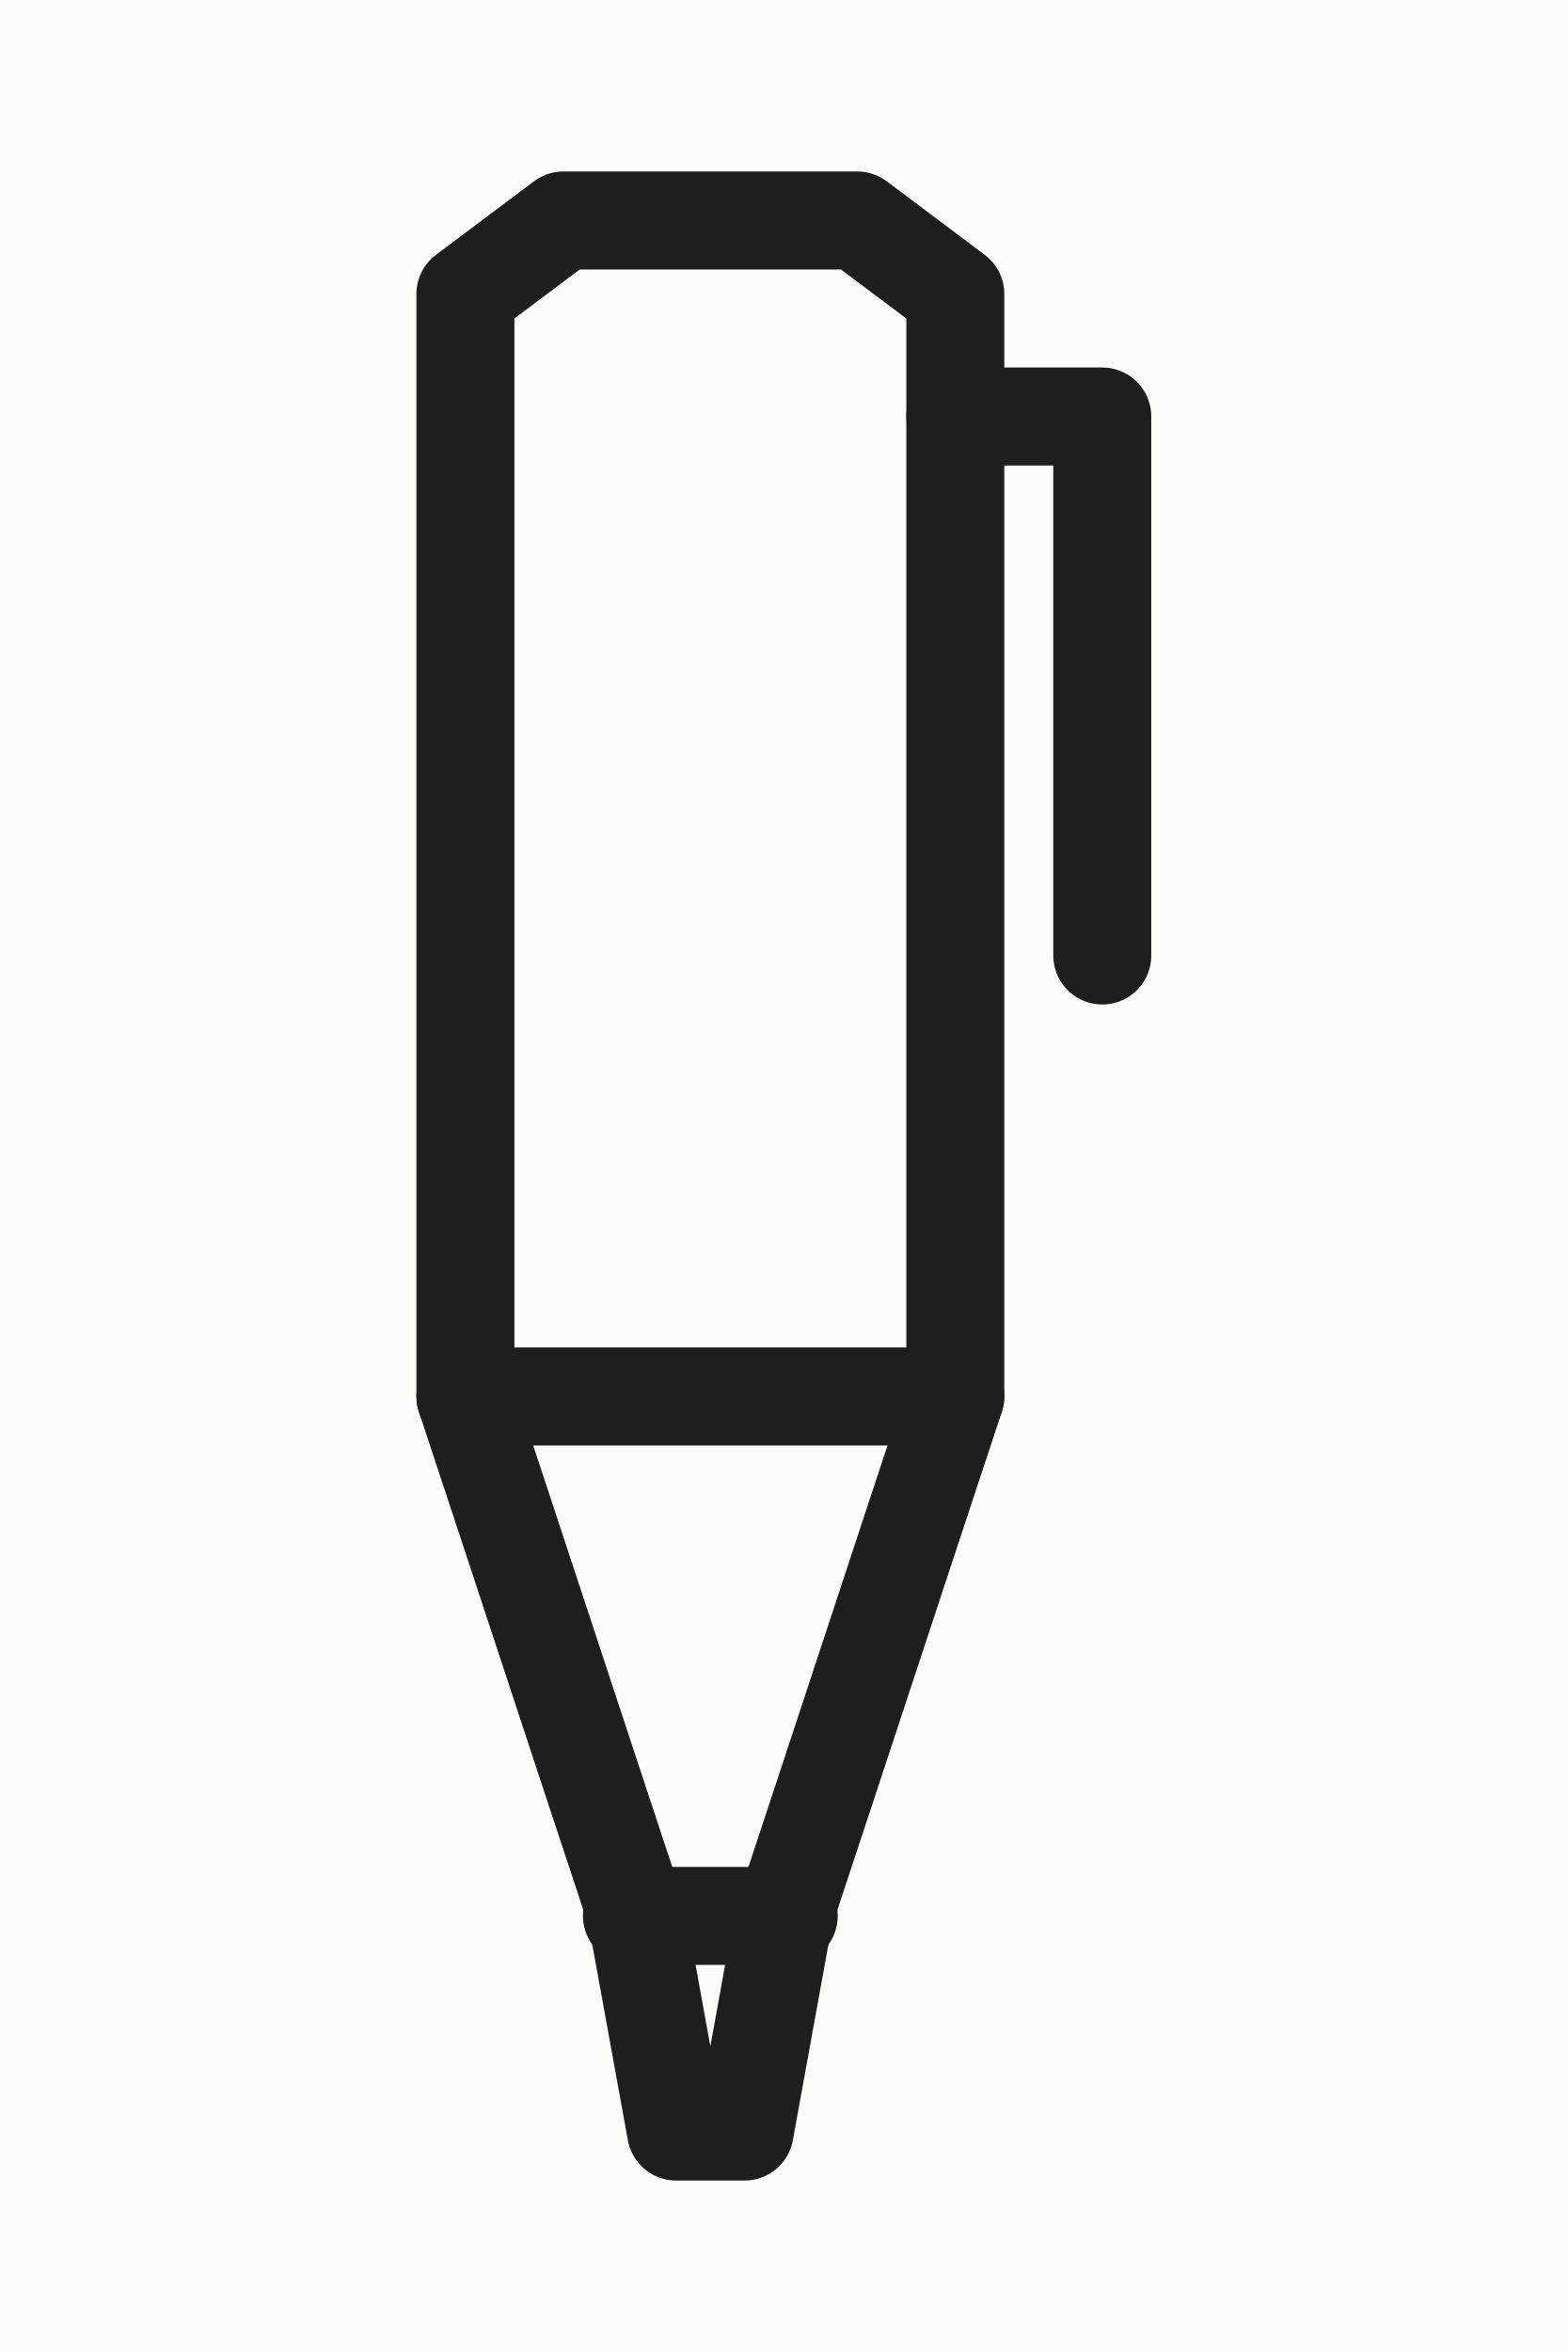
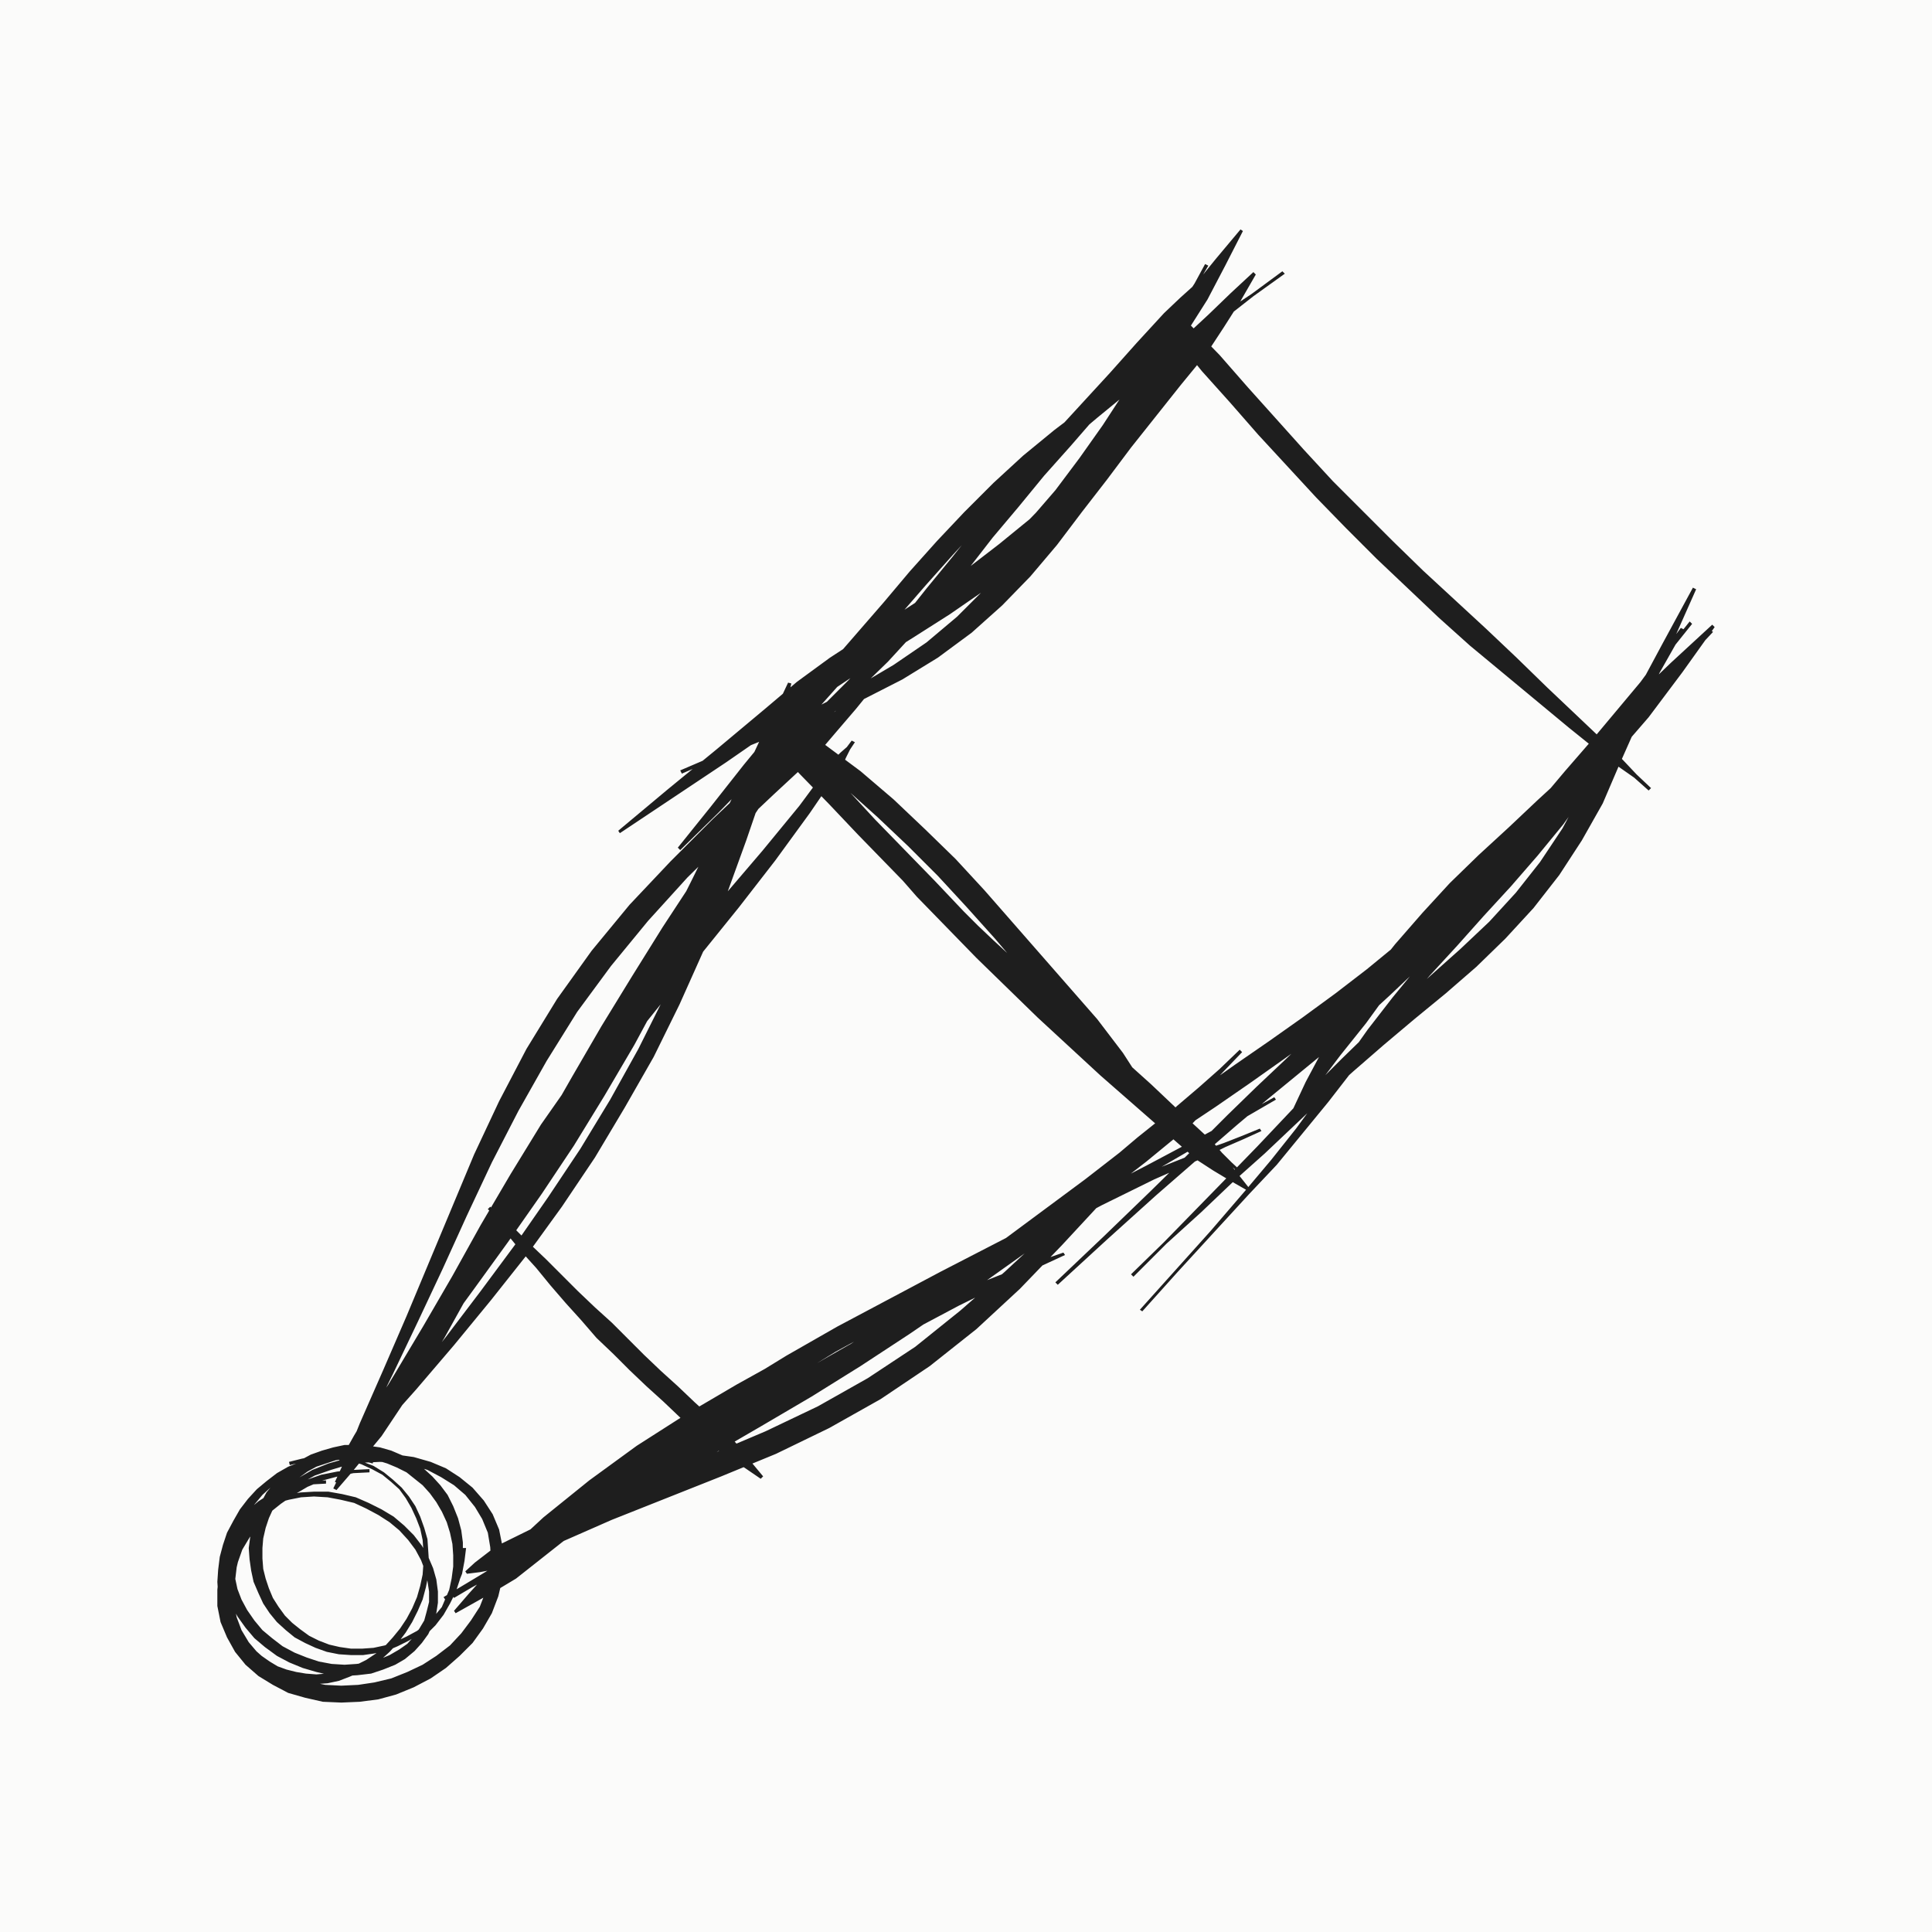
- <svg xmlns="http://www.w3.org/2000/svg" width="128" height="192" viewBox="0 0 32 48">
-   <rect width="32" height="48" fill="#FBFBFA" />
-   <path d="M14.5,4.5C15.5,4.5 16.5,4.5 17.5,4.5C18.17,5 18.83,5.5 19.5,6C19.5,13.5 19.5,21 19.5,28.5C18.33,32.03 17.17,35.57 16,39.1C15.73,40.57 15.47,42.03 15.2,43.5C14.73,43.5 14.27,43.5 13.8,43.5C13.53,42.03 13.27,40.57 13,39.1C11.83,35.57 10.67,32.03 9.5,28.5C9.5,21 9.5,13.5 9.5,6C10.17,5.5 10.83,5 11.5,4.5C12.5,4.5 13.5,4.5 14.5,4.5" fill="none" stroke="#1E1E1E" stroke-width="2.0" stroke-linecap="round" stroke-linejoin="round" />
-   <path d="M9.5,28.5C12.83,28.5 16.17,28.5 19.5,28.5" fill="none" stroke="#1E1E1E" stroke-width="2.0" stroke-linecap="round" stroke-linejoin="round" />
-   <path d="M12.9,39.1C13.97,39.1 15.03,39.1 16.1,39.1" fill="none" stroke="#1E1E1E" stroke-width="2.0" stroke-linecap="round" stroke-linejoin="round" />
-   <path d="M19.5,8.5C20.5,8.5 21.5,8.5 22.5,8.5C22.5,12.17 22.5,15.83 22.5,19.5" fill="none" stroke="#1E1E1E" stroke-width="2.0" stroke-linecap="round" stroke-linejoin="round" />
+ <svg xmlns="http://www.w3.org/2000/svg" width="192" height="192" viewBox="0 0 24 24">
+   <rect width="24" height="24" fill="#FBFBFA" />
+   <path d="M8.45,10.56L8.92,10.10L9.38,9.63L9.85,9.16L10.18,8.78L10.51,8.41L10.84,8.03L11.17,7.65L11.50,7.27L11.83,6.90L12.17,6.53L12.52,6.18L12.88,5.85L13.25,5.51L13.63,5.19L14.02,4.87L14.42,4.56L14.82,4.26L15.20,3.97L15.57,3.68L15.96,3.40L15.93,3.37L15.55,3.65L15.16,3.91L14.76,4.17L14.34,4.45L13.92,4.74L13.51,5.03L13.10,5.34L12.71,5.66L12.34,6.00L11.98,6.36L11.64,6.72L11.30,7.10L10.98,7.48L10.65,7.86L10.32,8.24L9.99,8.61L9.66,8.99L9.24,9.50L8.83,10.02L8.42,10.53ZM7.70,10.35L8.36,9.91L9.02,9.47L9.67,9.02L10.09,8.74L10.51,8.46L10.93,8.18L11.36,7.91L11.80,7.63L12.22,7.34L12.62,7.01L12.99,6.66L13.33,6.27L13.64,5.86L13.91,5.42L14.16,4.96L14.40,4.50L14.64,4.04L14.76,3.79L14.87,3.54L15.01,3.30L14.97,3.28L14.84,3.52L14.69,3.75L14.54,3.98L14.27,4.43L14.01,4.87L13.73,5.31L13.44,5.72L13.13,6.10L12.79,6.45L12.41,6.76L12.02,7.06L11.60,7.34L11.18,7.61L10.74,7.89L10.31,8.17L9.90,8.47L9.51,8.80L8.90,9.31L8.29,9.81L7.68,10.32ZM15.41,2.85L15.10,3.22L14.80,3.59L14.53,3.99L14.25,4.42L13.98,4.85L13.70,5.28L13.41,5.69L13.11,6.09L12.79,6.46L12.44,6.80L12.06,7.12L11.66,7.42L11.25,7.72L10.83,8.00L10.41,8.29L9.99,8.58L9.58,8.88L9.36,9.05L9.15,9.21L8.93,9.37L8.95,9.40L9.17,9.25L9.40,9.10L9.63,8.96L10.06,8.69L10.49,8.42L10.93,8.16L11.37,7.89L11.80,7.61L12.22,7.31L12.61,6.98L12.97,6.63L13.30,6.24L13.62,5.84L13.91,5.41L14.19,4.98L14.46,4.55L14.74,4.13L15.00,3.72L15.22,3.30L15.44,2.87ZM15.57,3.38L15.29,3.64L15.01,3.91L14.73,4.17L14.41,4.56L14.09,4.95L13.78,5.35L13.47,5.76L13.17,6.16L12.86,6.56L12.56,6.94L12.24,7.31L11.89,7.66L11.51,7.98L11.10,8.26L10.66,8.52L10.19,8.76L9.70,8.99L9.29,9.19L8.87,9.39L8.45,9.57L8.47,9.61L8.89,9.43L9.32,9.26L9.74,9.09L10.24,8.89L10.74,8.68L11.21,8.44L11.65,8.17L12.07,7.86L12.45,7.52L12.80,7.16L13.13,6.77L13.44,6.36L13.75,5.96L14.05,5.56L14.36,5.17L14.67,4.78L14.99,4.39L15.20,4.07L15.41,3.74L15.60,3.41ZM15.05,3.33L14.86,3.52L14.66,3.70L14.46,3.89L14.12,4.26L13.79,4.63L13.45,5.00L13.11,5.37L12.78,5.75L12.46,6.14L12.14,6.53L11.83,6.92L11.51,7.31L11.20,7.70L10.88,8.08L10.54,8.45L10.19,8.80L9.83,9.14L9.64,9.33L9.45,9.52L9.25,9.70L9.28,9.73L9.48,9.55L9.69,9.39L9.90,9.23L10.29,8.91L10.67,8.57L11.03,8.22L11.37,7.85L11.70,7.47L12.02,7.08L12.33,6.68L12.65,6.30L12.97,5.91L13.30,5.54L13.63,5.16L13.97,4.79L14.30,4.42L14.61,4.02L14.77,3.80L14.93,3.58L15.08,3.35ZM21.27,7.76L20.76,8.23L20.26,8.71L19.79,9.23L19.46,9.60L19.13,9.98L18.80,10.35L18.46,10.72L18.12,11.08L17.78,11.44L17.42,11.79L17.06,12.13L16.69,12.46L16.33,12.81L15.97,13.16L15.61,13.50L15.25,13.85L14.89,14.21L14.30,14.79L13.71,15.36L13.11,15.93L13.14,15.96L13.75,15.40L14.36,14.85L14.98,14.31L15.36,13.98L15.74,13.66L16.13,13.34L16.52,13.02L16.90,12.70L17.27,12.36L17.64,12.01L18.00,11.66L18.35,11.30L18.69,10.93L19.03,10.56L19.37,10.19L19.70,9.81L20.03,9.43L20.48,8.91L20.90,8.35L21.30,7.79ZM16.03,13.93L16.34,13.52L16.65,13.11L16.97,12.71L17.26,12.31L17.57,11.92L17.89,11.54L18.23,11.18L18.56,10.81L18.90,10.44L19.24,10.08L19.58,9.71L19.92,9.34L20.37,8.84L20.82,8.34L21.28,7.85L21.25,7.83L20.78,8.31L20.30,8.78L19.83,9.25L19.47,9.60L19.10,9.94L18.74,10.28L18.37,10.62L18.01,10.97L17.67,11.34L17.33,11.73L17.02,12.12L16.72,12.54L16.46,12.99L16.22,13.44L16.00,13.91ZM21.03,7.30L20.65,8.00L20.28,8.69L19.91,9.38L19.65,9.84L19.41,10.29L19.13,10.71L18.83,11.09L18.50,11.45L18.14,11.79L17.77,12.12L17.40,12.46L17.03,12.80L16.67,13.15L16.31,13.51L15.97,13.87L15.62,14.24L15.28,14.59L14.87,15.01L14.46,15.43L14.05,15.83L14.08,15.86L14.49,15.45L14.92,15.06L15.34,14.66L15.71,14.33L16.08,13.98L16.44,13.64L16.81,13.31L17.19,12.98L17.57,12.66L17.96,12.34L18.34,12.01L18.70,11.66L19.05,11.28L19.37,10.87L19.65,10.44L19.91,9.98L20.12,9.49L20.44,8.77L20.75,8.04L21.07,7.32ZM13.37,14.81L13.81,14.56L14.25,14.30L14.68,14.03L15.10,13.75L15.52,13.46L15.93,13.17L16.35,12.87L16.76,12.57L17.16,12.26L17.55,11.94L17.93,11.59L18.28,11.23L18.61,10.85L18.93,10.46L19.24,10.07L19.55,9.67L19.85,9.26L20.24,8.75L20.62,8.25L21.02,7.75L20.99,7.72L20.59,8.22L20.18,8.71L19.77,9.20L19.44,9.58L19.12,9.96L18.79,10.34L18.45,10.70L18.10,11.06L17.74,11.39L17.37,11.72L16.98,12.04L16.59,12.34L16.18,12.64L15.77,12.93L15.35,13.22L14.94,13.51L14.53,13.81L14.13,14.13L13.74,14.46L13.35,14.78ZM20.88,7.80L20.52,8.28L20.16,8.77L19.83,9.28L19.55,9.71L19.26,10.11L18.94,10.50L18.62,10.87L18.28,11.24L17.94,11.61L17.62,12.00L17.30,12.39L16.99,12.79L16.70,13.20L16.40,13.61L16.10,14.02L15.79,14.41L15.47,14.79L15.04,15.29L14.60,15.78L14.16,16.27L14.19,16.29L14.63,15.80L15.07,15.32L15.52,14.83L15.86,14.47L16.18,14.08L16.50,13.69L16.81,13.29L17.12,12.89L17.44,12.50L17.76,12.12L18.10,11.75L18.43,11.38L18.77,11.01L19.10,10.63L19.42,10.24L19.72,9.82L20.00,9.39L20.33,8.88L20.62,8.35L20.92,7.82ZM14.49,3.92L14.52,4.01L14.56,4.10L14.59,4.19L14.93,4.61L15.28,5.00L15.63,5.40L15.99,5.79L16.35,6.18L16.72,6.56L17.10,6.94L17.48,7.30L17.87,7.67L18.26,8.02L18.67,8.36L19.08,8.70L19.49,9.04L19.90,9.37L20.10,9.52L20.30,9.66L20.48,9.82L20.51,9.79L20.33,9.62L20.16,9.44L19.99,9.27L19.60,8.90L19.22,8.54L18.84,8.17L18.46,7.81L18.07,7.45L17.68,7.09L17.30,6.72L16.93,6.35L16.56,5.98L16.20,5.59L15.85,5.20L15.50,4.81L15.15,4.41L14.78,4.03L14.70,3.98L14.61,3.93L14.52,3.89ZM15.51,14.75L15.36,14.56L15.21,14.37L15.06,14.19L14.66,13.84L14.27,13.49L13.87,13.14L13.48,12.78L13.09,12.42L12.71,12.06L12.34,11.69L11.97,11.32L11.61,10.94L11.24,10.56L10.87,10.18L10.51,9.79L10.15,9.41L9.79,9.02L9.74,8.98L9.68,8.95L9.64,8.91L9.61,8.93L9.65,8.98L9.67,9.04L9.69,9.10L10.03,9.51L10.36,9.92L10.70,10.33L11.04,10.74L11.39,11.14L11.76,11.52L12.13,11.90L12.51,12.27L12.89,12.64L13.28,13.00L13.67,13.36L14.07,13.71L14.47,14.06L14.87,14.41L15.07,14.54L15.27,14.66L15.48,14.78ZM9.54,9.06L9.55,9.12L9.56,9.17L9.57,9.23L9.93,9.61L10.30,9.99L10.66,10.37L11.03,10.75L11.40,11.13L11.78,11.50L12.17,11.87L12.57,12.22L12.98,12.56L13.39,12.90L13.80,13.23L14.20,13.57L14.61,13.91L15.01,14.26L15.14,14.36L15.28,14.47L15.40,14.58L15.43,14.56L15.30,14.44L15.18,14.32L15.07,14.19L14.68,13.83L14.30,13.47L13.90,13.11L13.51,12.75L13.12,12.40L12.73,12.04L12.34,11.68L11.96,11.32L11.59,10.95L11.22,10.58L10.85,10.20L10.48,9.81L10.12,9.43L9.74,9.06L9.69,9.05L9.63,9.04L9.57,9.03ZM14.24,13.53L13.95,13.08L13.63,12.66L13.28,12.26L12.93,11.86L12.58,11.46L12.23,11.06L11.87,10.67L11.49,10.30L11.10,9.93L10.69,9.58L10.26,9.26L9.83,8.96L9.74,8.92L9.65,8.89L9.57,8.84L9.54,8.87L9.61,8.94L9.66,9.02L9.72,9.10L10.12,9.45L10.51,9.80L10.90,10.15L11.28,10.51L11.65,10.88L12.01,11.27L12.36,11.66L12.70,12.06L13.05,12.46L13.40,12.86L13.79,13.23L14.21,13.55ZM9.94,8.48L9.78,8.63L9.64,8.78L9.55,8.96L9.24,9.62L8.92,10.27L8.60,10.92L8.28,11.56L7.94,12.20L7.60,12.83L7.24,13.45L6.87,14.07L6.50,14.68L6.12,15.29L5.72,15.89L5.31,16.49L4.90,17.09L4.49,17.68L4.40,17.83L4.31,17.99L4.20,18.13L4.24,18.15L4.34,18.01L4.46,17.88L4.58,17.75L5.02,17.17L5.46,16.60L5.89,16.01L6.31,15.43L6.73,14.83L7.13,14.23L7.51,13.61L7.88,12.98L8.22,12.35L8.56,11.71L8.89,11.06L9.21,10.41L9.53,9.76L9.84,9.10L9.92,8.92L9.95,8.71L9.97,8.49ZM10.21,8.66L10.08,8.81L9.95,8.96L9.83,9.11L9.42,9.71L9.02,10.31L8.63,10.91L8.23,11.52L7.85,12.13L7.47,12.75L7.11,13.37L6.75,14.00L6.40,14.63L6.05,15.26L5.69,15.89L5.33,16.51L4.96,17.13L4.58,17.75L4.47,17.94L4.35,18.13L4.23,18.32L4.27,18.35L4.39,18.15L4.51,17.96L4.63,17.78L5.02,17.17L5.41,16.56L5.78,15.94L6.16,15.32L6.52,14.70L6.89,14.08L7.26,13.46L7.63,12.84L8.01,12.23L8.39,11.62L8.78,11.01L9.18,10.41L9.58,9.81L9.97,9.20L10.06,9.03L10.15,8.85L10.24,8.68ZM4.18,18.51L4.37,18.29L4.55,18.07L4.74,17.84L5.14,17.24L5.52,16.62L5.87,15.99L6.23,15.36L6.59,14.74L6.97,14.14L7.38,13.55L7.81,12.97L8.26,12.41L8.72,11.84L9.18,11.27L9.63,10.69L10.06,10.10L10.47,9.50L10.51,9.41L10.56,9.31L10.62,9.22L10.58,9.20L10.52,9.28L10.44,9.35L10.36,9.43L9.93,10.01L9.47,10.57L9.00,11.12L8.51,11.66L8.03,12.22L7.57,12.79L7.14,13.37L6.72,13.97L6.34,14.59L5.97,15.22L5.62,15.85L5.26,16.47L4.89,17.09L4.52,17.70L4.39,17.96L4.27,18.22L4.14,18.49ZM9.79,8.48L9.71,8.65L9.63,8.81L9.55,8.97L9.31,9.67L9.07,10.37L8.82,11.05L8.55,11.73L8.25,12.39L7.93,13.03L7.58,13.66L7.21,14.27L6.81,14.87L6.40,15.46L5.97,16.04L5.53,16.62L5.07,17.19L4.61,17.76L4.56,17.85L4.50,17.94L4.43,18.02L4.46,18.04L4.53,17.96L4.60,17.89L4.68,17.81L5.17,17.26L5.64,16.71L6.10,16.15L6.56,15.57L6.98,14.99L7.39,14.38L7.76,13.76L8.12,13.13L8.44,12.48L8.74,11.81L9.02,11.13L9.27,10.44L9.51,9.74L9.73,9.03L9.76,8.85L9.79,8.67L9.83,8.49ZM10.83,8.51L10.53,8.72L10.25,8.93L9.96,9.14L9.41,9.65L8.86,10.17L8.33,10.70L7.82,11.24L7.35,11.81L6.92,12.41L6.54,13.03L6.20,13.68L5.89,14.34L5.61,15.01L5.33,15.68L5.05,16.35L4.76,17.02L4.47,17.68L4.37,17.93L4.27,18.17L4.16,18.41L4.19,18.42L4.30,18.19L4.43,17.96L4.56,17.72L4.88,17.07L5.19,16.42L5.50,15.76L5.80,15.10L6.11,14.44L6.44,13.80L6.79,13.18L7.17,12.57L7.59,12.00L8.05,11.44L8.54,10.90L9.07,10.38L9.61,9.87L10.16,9.36L10.39,9.09L10.63,8.81L10.85,8.54ZM5.66,20.04L5.91,19.90L6.16,19.76L6.41,19.61L6.98,19.16L7.55,18.72L8.13,18.29L8.71,17.87L9.31,17.47L9.91,17.08L10.53,16.70L11.15,16.34L11.78,15.99L12.41,15.64L13.04,15.29L13.67,14.93L14.30,14.57L14.92,14.21L15.23,14.02L15.54,13.84L15.85,13.66L15.83,13.63L15.52,13.80L15.20,13.97L14.88,14.14L14.24,14.48L13.60,14.81L12.96,15.14L12.32,15.47L11.68,15.80L11.04,16.14L10.40,16.48L9.77,16.84L9.15,17.22L8.55,17.63L7.95,18.05L7.37,18.49L6.80,18.93L6.22,19.38L6.02,19.58L5.83,19.79L5.64,20.01ZM13.21,15.56L12.52,15.80L11.84,16.07L11.18,16.37L10.54,16.71L9.91,17.07L9.28,17.43L8.67,17.81L8.06,18.20L7.45,18.59L6.85,18.99L6.25,19.39L6.04,19.54L5.83,19.68L5.62,19.82L5.64,19.85L5.86,19.72L6.08,19.60L6.30,19.47L6.92,19.10L7.54,18.73L8.16,18.36L8.77,17.98L9.39,17.61L10.01,17.24L10.64,16.89L11.27,16.56L11.91,16.22L12.56,15.90L13.23,15.59ZM15.29,13.38L15.07,13.51L14.85,13.63L14.63,13.76L14.06,14.20L13.48,14.65L12.90,15.08L12.32,15.51L11.73,15.92L11.13,16.32L10.53,16.72L9.93,17.12L9.33,17.51L8.72,17.89L8.11,18.27L7.49,18.65L6.87,19.02L6.25,19.39L6.01,19.54L5.76,19.69L5.51,19.84L5.53,19.87L5.78,19.73L6.04,19.60L6.30,19.47L6.94,19.13L7.57,18.79L8.20,18.44L8.83,18.08L9.45,17.72L10.08,17.35L10.69,16.97L11.30,16.57L11.90,16.16L12.49,15.74L13.08,15.32L13.66,14.88L14.24,14.43L14.80,13.97L14.97,13.79L15.15,13.60L15.32,13.42ZM5.80,19.55L5.96,19.53L6.12,19.50L6.28,19.47L6.94,19.17L7.60,18.88L8.28,18.61L8.96,18.34L9.64,18.06L10.30,17.74L10.94,17.38L11.55,16.97L12.13,16.51L12.67,16.01L13.19,15.47L13.70,14.92L14.20,14.37L14.72,13.84L14.95,13.58L15.19,13.32L15.43,13.07L15.40,13.04L15.15,13.28L14.89,13.51L14.62,13.74L14.08,14.25L13.55,14.77L13.02,15.30L12.48,15.80L11.93,16.28L11.37,16.73L10.78,17.12L10.16,17.47L9.51,17.78L8.85,18.06L8.17,18.33L7.49,18.61L6.81,18.89L6.16,19.21L6.03,19.31L5.90,19.41L5.78,19.52ZM5.86,19.82L6.02,19.72L6.18,19.61L6.34,19.50L6.90,19.03L7.46,18.57L8.04,18.15L8.64,17.77L9.26,17.41L9.89,17.06L10.53,16.71L11.16,16.37L11.79,16.01L12.42,15.66L13.05,15.31L13.69,14.97L14.34,14.65L15.00,14.36L15.22,14.25L15.45,14.15L15.67,14.05L15.65,14.02L15.43,14.11L15.20,14.20L14.97,14.28L14.29,14.55L13.63,14.85L12.98,15.17L12.34,15.50L11.70,15.84L11.06,16.17L10.42,16.51L9.78,16.85L9.15,17.20L8.52,17.57L7.91,17.96L7.32,18.39L6.75,18.85L6.21,19.35L6.08,19.50L5.96,19.65L5.83,19.79ZM9.48,18.34L9.33,18.16L9.19,17.98L9.04,17.81L8.84,17.61L8.63,17.42L8.42,17.22L8.21,17.03L8.00,16.83L7.80,16.63L7.60,16.43L7.39,16.24L7.18,16.04L6.98,15.84L6.78,15.64L6.57,15.44L6.37,15.24L6.17,15.04L6.14,15.03L6.11,15.01L6.09,14.99L6.06,15.02L6.08,15.04L6.09,15.07L6.10,15.10L6.29,15.32L6.47,15.54L6.66,15.75L6.84,15.97L7.03,16.19L7.22,16.40L7.41,16.62L7.62,16.82L7.82,17.02L8.03,17.22L8.24,17.41L8.45,17.61L8.66,17.80L8.88,17.99L9.07,18.12L9.26,18.24L9.45,18.37ZM4.05,18.39L3.86,18.40L3.68,18.44L3.51,18.49L3.35,18.56L3.21,18.65L3.08,18.76L2.97,18.88L2.89,19.01L2.83,19.16L2.79,19.31L2.77,19.46L2.78,19.62L2.82,19.78L2.87,19.93L2.95,20.08L3.05,20.22L3.16,20.35L3.29,20.46L3.44,20.57L3.59,20.65L3.76,20.72L3.93,20.77L4.10,20.81L4.28,20.82L4.44,20.81L4.61,20.79L4.76,20.74L4.91,20.68L5.03,20.61L5.15,20.51L5.24,20.41L5.32,20.30L5.38,20.17L5.42,20.04L5.44,19.91L5.44,19.77L5.42,19.62L5.38,19.48L5.32,19.34L5.24,19.20L5.14,19.07L5.02,18.95L4.89,18.84L4.74,18.75L4.58,18.67L4.42,18.60L4.25,18.56L4.08,18.53L3.90,18.53L3.73,18.54L3.57,18.57L3.42,18.63L3.28,18.70L3.15,18.79L3.03,18.89L2.94,19.01L2.86,19.14L2.80,19.28L2.76,19.43L2.75,19.59L2.76,19.76L2.80,19.93L2.86,20.09L2.94,20.25L2.98,20.23L2.89,20.08L2.84,19.92L2.80,19.75L2.79,19.59L2.80,19.44L2.84,19.29L2.89,19.16L2.97,19.03L3.06,18.92L3.17,18.82L3.30,18.74L3.44,18.67L3.59,18.63L3.74,18.60L3.90,18.59L4.07,18.60L4.23,18.63L4.40,18.67L4.55,18.74L4.70,18.82L4.84,18.91L4.96,19.01L5.07,19.13L5.16,19.25L5.23,19.38L5.28,19.51L5.31,19.64L5.33,19.77L5.33,19.90L5.30,20.02L5.27,20.13L5.21,20.23L5.14,20.33L5.06,20.42L4.96,20.49L4.84,20.56L4.72,20.61L4.58,20.65L4.43,20.67L4.28,20.68L4.12,20.67L3.96,20.64L3.81,20.59L3.66,20.53L3.51,20.45L3.38,20.35L3.26,20.25L3.16,20.13L3.07,20.00L3.00,19.87L2.95,19.74L2.92,19.60L2.91,19.46L2.92,19.33L2.95,19.19L2.99,19.06L3.06,18.94L3.15,18.82L3.26,18.71L3.39,18.62L3.53,18.54L3.70,18.48L3.87,18.44L4.05,18.43ZM4.59,18.25L4.39,18.26L4.19,18.28L3.99,18.32L3.79,18.39L3.60,18.48L3.42,18.58L3.25,18.71L3.10,18.85L2.97,19.01L2.86,19.18L2.78,19.36L2.72,19.55L2.70,19.75L2.70,19.95L2.74,20.15L2.82,20.34L2.92,20.52L3.05,20.68L3.21,20.82L3.39,20.93L3.58,21.03L3.79,21.09L4.01,21.14L4.24,21.15L4.47,21.14L4.70,21.11L4.92,21.05L5.14,20.96L5.35,20.85L5.54,20.72L5.71,20.57L5.87,20.41L6.00,20.23L6.11,20.04L6.19,19.83L6.24,19.62L6.26,19.41L6.24,19.20L6.20,19.00L6.12,18.81L6.01,18.64L5.87,18.48L5.71,18.35L5.54,18.24L5.35,18.16L5.14,18.10L4.93,18.07L4.72,18.06L4.50,18.07L4.29,18.12L4.08,18.18L3.88,18.26L3.69,18.37L3.52,18.49L3.36,18.63L3.22,18.78L3.11,18.94L3.01,19.11L2.94,19.29L2.90,19.47L2.88,19.64L2.89,19.81L2.93,19.98L2.99,20.13L3.03,20.11L2.97,19.96L2.93,19.81L2.92,19.64L2.94,19.47L2.98,19.30L3.05,19.13L3.14,18.97L3.26,18.81L3.40,18.67L3.56,18.54L3.73,18.43L3.91,18.33L4.11,18.26L4.31,18.20L4.51,18.17L4.72,18.16L4.92,18.17L5.12,18.20L5.31,18.26L5.48,18.35L5.64,18.45L5.78,18.57L5.90,18.72L5.99,18.87L6.06,19.04L6.09,19.22L6.10,19.41L6.08,19.60L6.03,19.78L5.96,19.96L5.85,20.13L5.73,20.29L5.59,20.44L5.42,20.57L5.25,20.68L5.06,20.77L4.86,20.85L4.65,20.90L4.45,20.93L4.24,20.94L4.04,20.93L3.84,20.89L3.66,20.83L3.49,20.75L3.34,20.65L3.20,20.53L3.09,20.40L3.00,20.25L2.94,20.09L2.91,19.93L2.90,19.76L2.91,19.59L2.95,19.42L3.01,19.25L3.10,19.10L3.21,18.94L3.34,18.80L3.49,18.68L3.65,18.57L3.82,18.47L4.01,18.39L4.20,18.34L4.39,18.30L4.59,18.29ZM4.64,18.14L4.49,18.10L4.34,18.08L4.18,18.08L4.03,18.09L3.88,18.12L3.73,18.16L3.58,18.22L3.44,18.30L3.31,18.40L3.19,18.50L3.08,18.62L2.98,18.75L2.90,18.89L2.82,19.04L2.77,19.19L2.73,19.34L2.71,19.50L2.70,19.65L2.71,19.81L2.74,19.96L2.78,20.10L2.83,20.23L2.90,20.36L2.98,20.47L3.07,20.58L3.17,20.67L3.28,20.75L3.40,20.81L3.53,20.86L3.66,20.90L3.79,20.92L3.93,20.92L4.07,20.91L4.21,20.88L4.34,20.83L4.48,20.77L4.60,20.70L4.73,20.62L4.84,20.52L4.95,20.40L5.04,20.28L5.12,20.15L5.19,20.01L5.25,19.87L5.29,19.72L5.32,19.57L5.33,19.42L5.32,19.27L5.31,19.12L5.27,18.98L5.22,18.84L5.16,18.71L5.08,18.59L4.99,18.48L4.88,18.38L4.77,18.29L4.64,18.21L4.51,18.16L4.36,18.11L4.22,18.09L4.06,18.08L3.91,18.09L3.75,18.12L3.59,18.16L3.60,18.20L3.76,18.16L3.91,18.13L4.06,18.12L4.21,18.13L4.36,18.15L4.49,18.19L4.62,18.25L4.75,18.32L4.86,18.41L4.96,18.50L5.04,18.61L5.11,18.73L5.17,18.86L5.22,18.99L5.25,19.13L5.26,19.27L5.26,19.42L5.25,19.56L5.22,19.70L5.18,19.84L5.12,19.98L5.05,20.11L4.97,20.23L4.88,20.34L4.78,20.45L4.67,20.54L4.55,20.62L4.43,20.68L4.31,20.73L4.18,20.77L4.05,20.79L3.93,20.80L3.80,20.79L3.68,20.77L3.56,20.74L3.45,20.70L3.35,20.64L3.25,20.57L3.16,20.49L3.08,20.40L3.01,20.29L2.95,20.18L2.90,20.06L2.86,19.93L2.84,19.79L2.83,19.65L2.84,19.51L2.86,19.37L2.89,19.22L2.94,19.08L3.00,18.95L3.08,18.81L3.16,18.69L3.26,18.57L3.37,18.47L3.49,18.37L3.62,18.29L3.75,18.23L3.89,18.17L4.04,18.14L4.19,18.12L4.34,18.12L4.48,18.14L4.63,18.18ZM5.18,20.41L5.30,20.30L5.41,20.19L5.51,20.06L5.59,19.92L5.66,19.78L5.71,19.63L5.74,19.47L5.75,19.32L5.75,19.16L5.73,19.01L5.69,18.86L5.63,18.71L5.56,18.57L5.47,18.45L5.37,18.34L5.26,18.24L5.13,18.15L5.00,18.08L4.86,18.02L4.72,17.98L4.58,17.96L4.43,17.95L4.28,17.95L4.14,17.98L4.00,18.02L3.86,18.07L3.73,18.14L3.61,18.23L3.50,18.32L3.40,18.43L3.31,18.54L3.24,18.67L3.18,18.80L3.14,18.94L3.11,19.08L3.09,19.23L3.10,19.37L3.12,19.51L3.15,19.65L3.21,19.79L3.27,19.92L3.35,20.04L3.44,20.15L3.55,20.25L3.66,20.34L3.79,20.41L3.92,20.47L4.06,20.52L4.21,20.55L4.36,20.56L4.51,20.56L4.65,20.54L4.80,20.51L4.94,20.45L5.08,20.38L5.21,20.30L5.33,20.20L5.43,20.09L5.53,19.97L5.62,19.84L5.68,19.70L5.74,19.55L5.77,19.39L5.79,19.23L5.75,19.23L5.73,19.39L5.70,19.54L5.65,19.68L5.58,19.82L5.50,19.95L5.40,20.07L5.30,20.17L5.18,20.26L5.05,20.33L4.92,20.39L4.78,20.44L4.64,20.47L4.50,20.48L4.36,20.48L4.22,20.46L4.09,20.43L3.96,20.38L3.84,20.32L3.73,20.24L3.63,20.16L3.54,20.07L3.46,19.96L3.39,19.85L3.34,19.73L3.30,19.61L3.27,19.49L3.26,19.36L3.26,19.23L3.27,19.11L3.30,18.98L3.34,18.86L3.39,18.75L3.45,18.64L3.53,18.53L3.62,18.44L3.71,18.36L3.82,18.28L3.93,18.22L4.05,18.18L4.17,18.14L4.30,18.12L4.43,18.11L4.56,18.12L4.68,18.14L4.81,18.18L4.93,18.23L5.05,18.29L5.15,18.37L5.25,18.45L5.34,18.55L5.42,18.66L5.49,18.78L5.55,18.91L5.59,19.04L5.62,19.18L5.63,19.32L5.63,19.46L5.61,19.61L5.58,19.75L5.52,19.89L5.46,20.03L5.37,20.16L5.27,20.27L5.16,20.38Z" fill="#1E1E1E" />
</svg>
